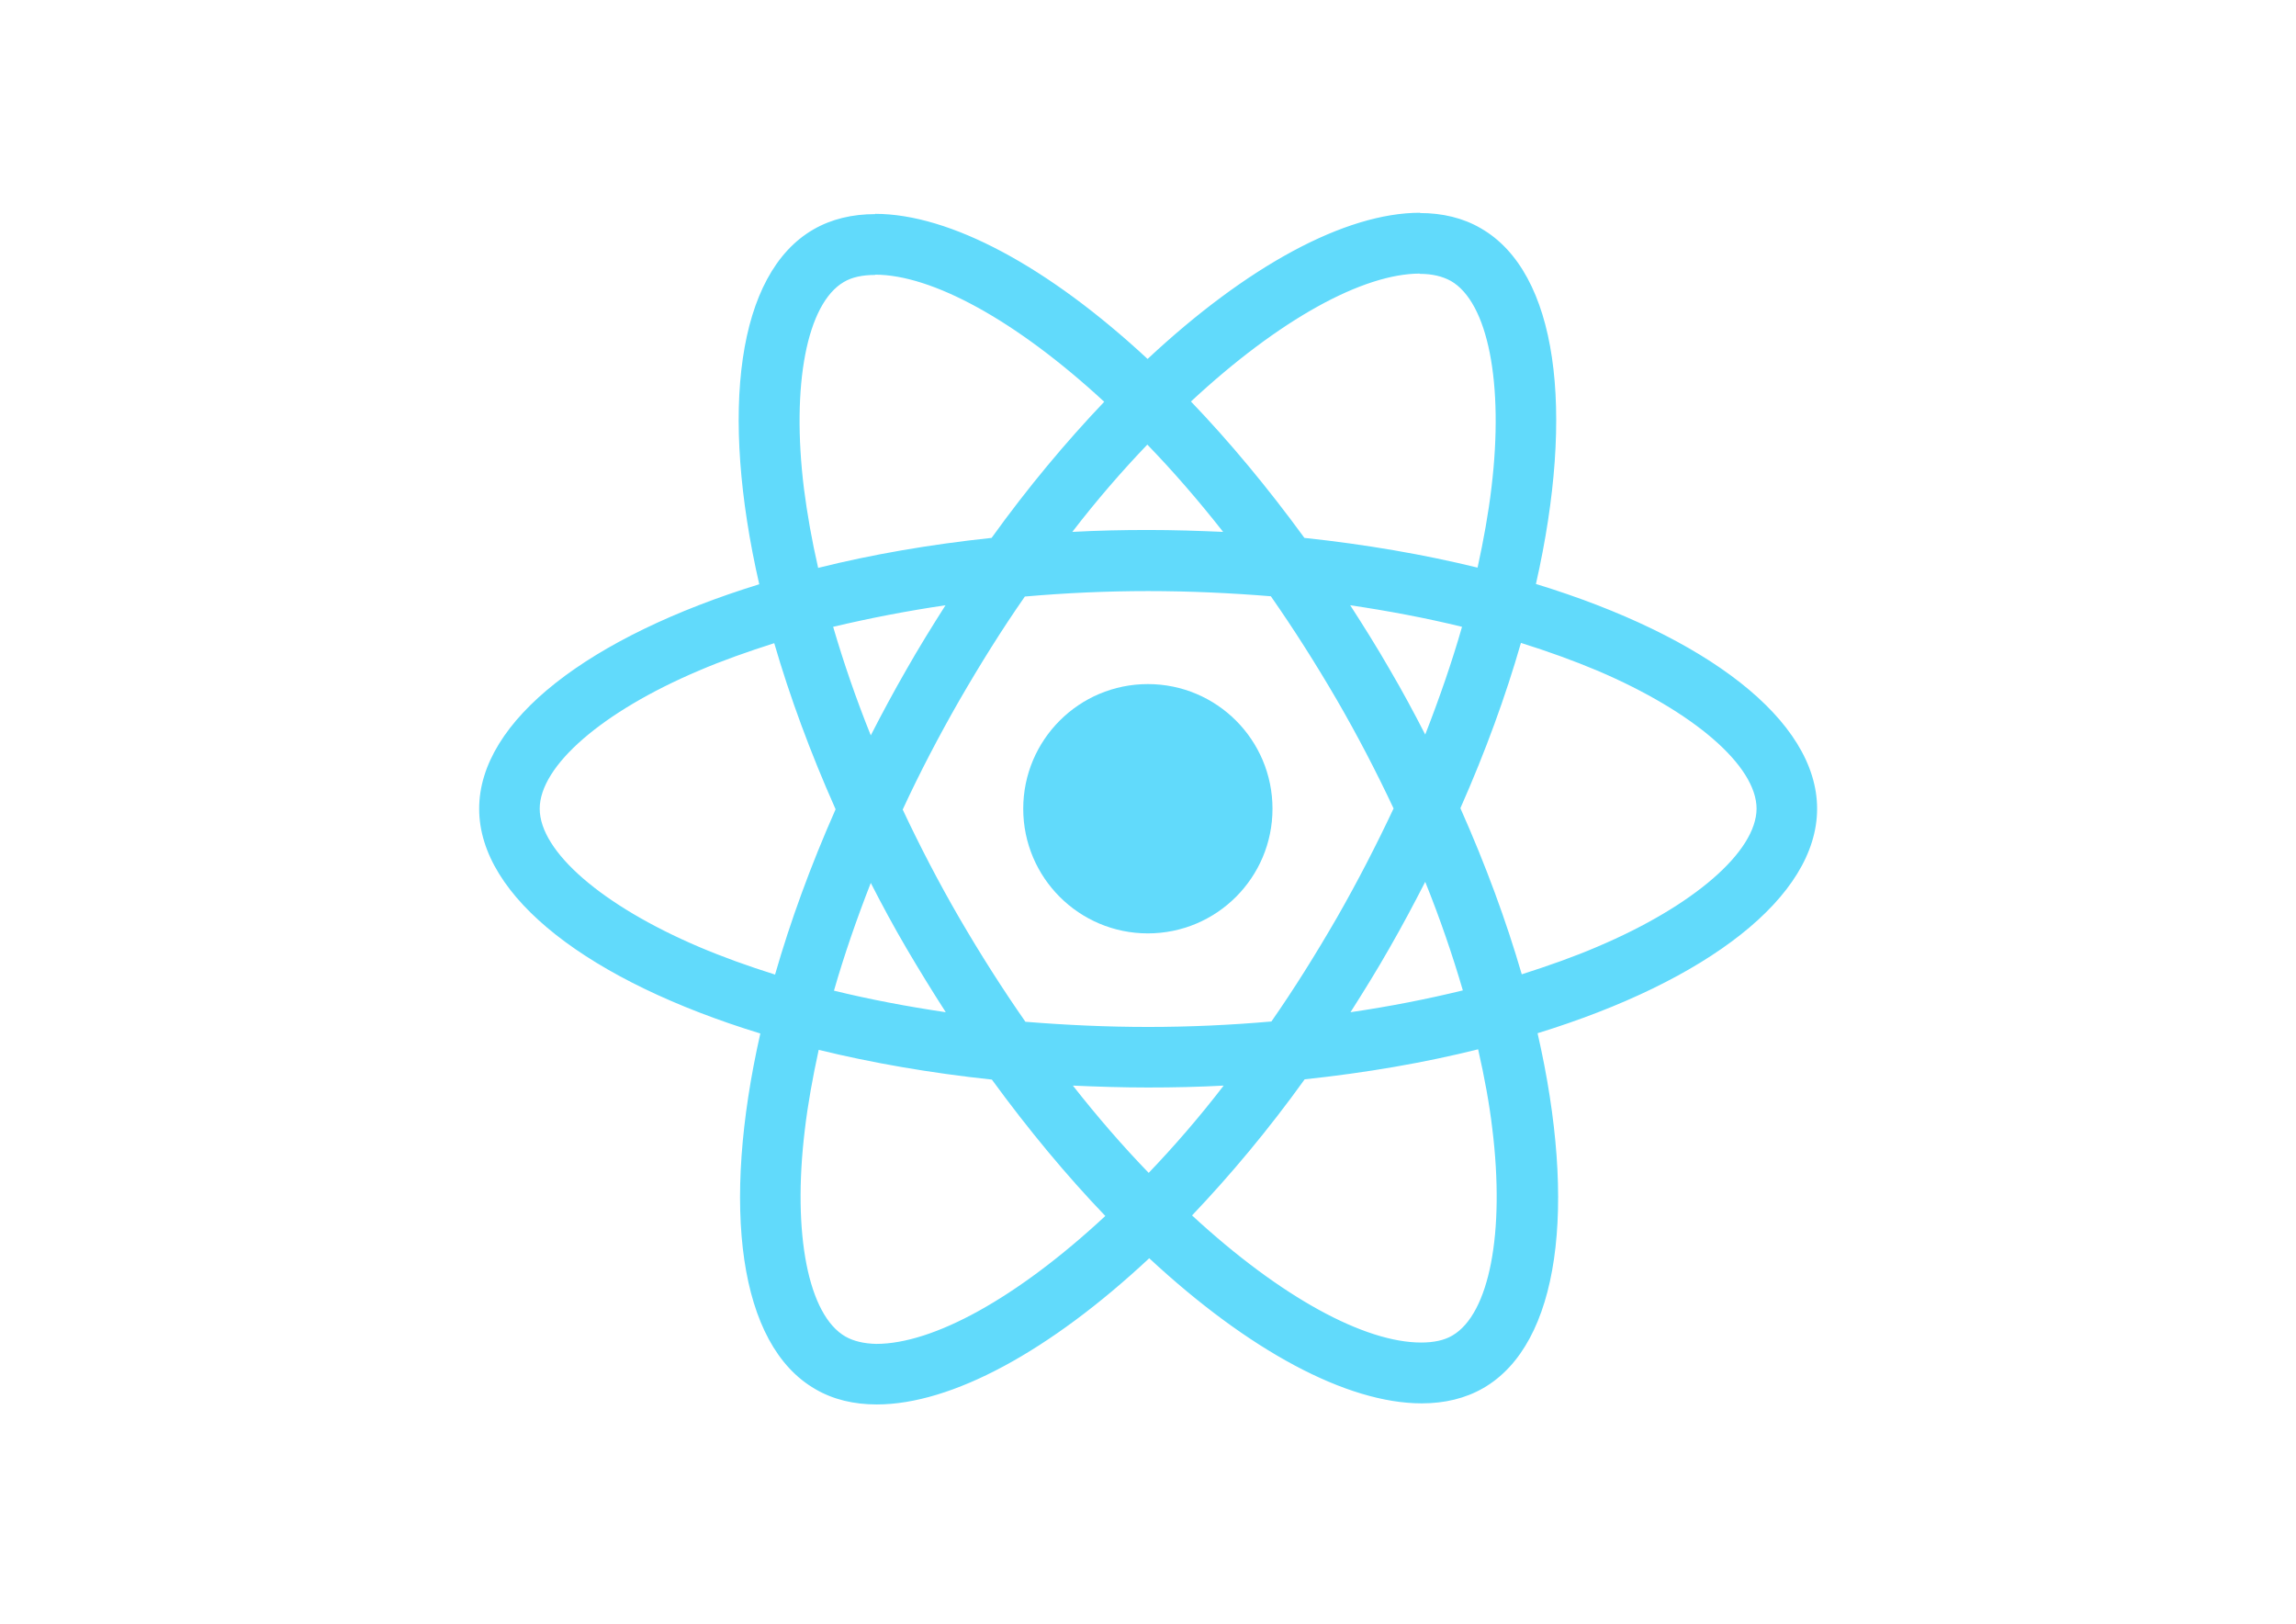
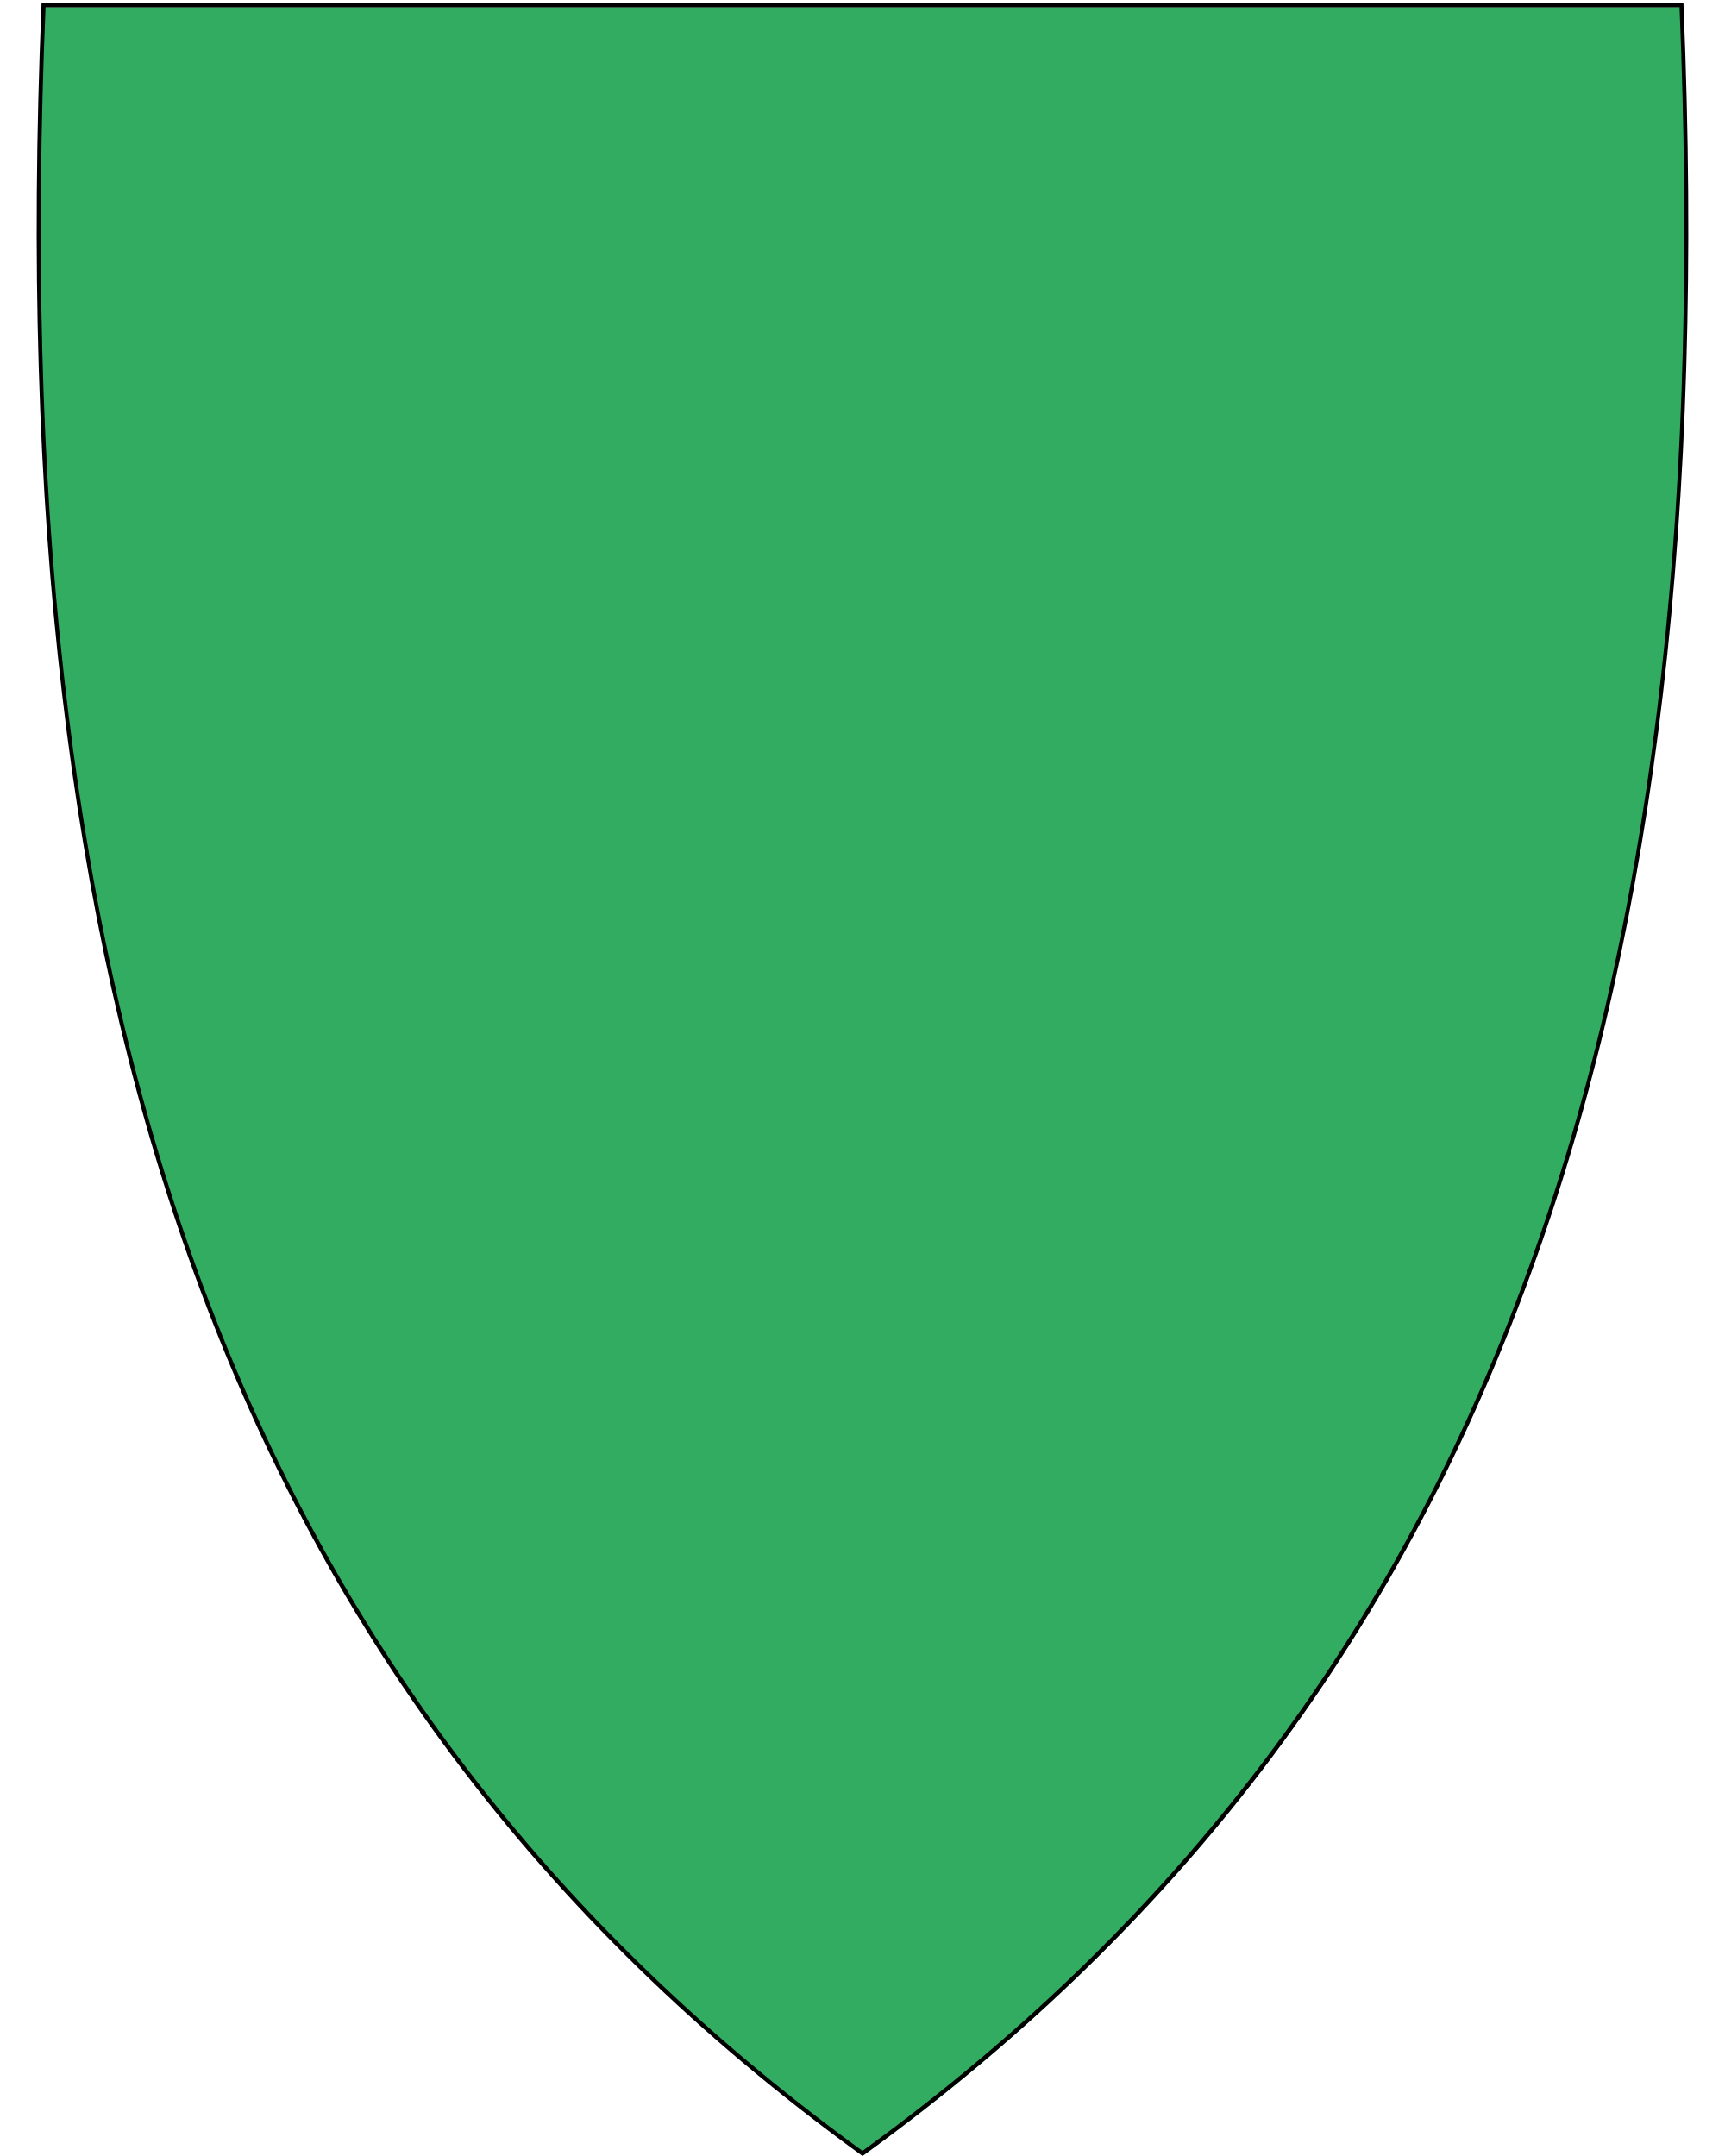
- <svg xmlns="http://www.w3.org/2000/svg" viewBox="0 0 841.9 595.3">
-   <g fill="#61DAFB">
-     <path d="M666.3 296.5c0-32.5-40.7-63.3-103.1-82.4 14.4-63.6 8-114.2-20.2-130.4-6.5-3.8-14.1-5.6-22.4-5.6v22.3c4.6 0 8.3.9 11.4 2.6 13.6 7.8 19.5 37.5 14.9 75.7-1.1 9.4-2.9 19.3-5.1 29.4-19.6-4.8-41-8.5-63.5-10.9-13.5-18.5-27.5-35.3-41.6-50 32.6-30.3 63.2-46.9 84-46.9V78c-27.5 0-63.5 19.6-99.9 53.6-36.4-33.8-72.4-53.2-99.9-53.2v22.3c20.7 0 51.4 16.5 84 46.6-14 14.7-28 31.4-41.3 49.9-22.6 2.4-44 6.1-63.6 11-2.3-10-4-19.7-5.2-29-4.7-38.2 1.1-67.9 14.6-75.8 3-1.8 6.9-2.6 11.5-2.6V78.5c-8.4 0-16 1.8-22.6 5.6-28.1 16.2-34.4 66.7-19.9 130.1-62.2 19.2-102.7 49.9-102.7 82.3 0 32.5 40.7 63.3 103.1 82.4-14.4 63.6-8 114.2 20.2 130.4 6.5 3.8 14.1 5.6 22.5 5.6 27.5 0 63.5-19.6 99.9-53.6 36.4 33.8 72.4 53.2 99.9 53.2 8.4 0 16-1.8 22.6-5.6 28.1-16.2 34.4-66.7 19.9-130.1 62-19.1 102.5-49.9 102.5-82.3zm-130.2-66.7c-3.7 12.9-8.3 26.2-13.5 39.5-4.1-8-8.4-16-13.1-24-4.6-8-9.5-15.8-14.4-23.4 14.2 2.1 27.9 4.7 41 7.9zm-45.8 106.5c-7.8 13.5-15.8 26.3-24.1 38.2-14.9 1.3-30 2-45.2 2-15.1 0-30.2-.7-45-1.9-8.3-11.9-16.4-24.6-24.2-38-7.6-13.1-14.5-26.4-20.8-39.8 6.2-13.4 13.2-26.8 20.7-39.9 7.8-13.5 15.8-26.3 24.1-38.2 14.9-1.3 30-2 45.2-2 15.1 0 30.2.7 45 1.9 8.3 11.9 16.4 24.6 24.2 38 7.6 13.1 14.5 26.4 20.8 39.8-6.3 13.4-13.2 26.8-20.7 39.9zm32.3-13c5.4 13.4 10 26.8 13.8 39.8-13.1 3.2-26.9 5.9-41.2 8 4.9-7.7 9.8-15.6 14.4-23.7 4.6-8 8.9-16.1 13-24.1zM421.2 430c-9.3-9.6-18.6-20.3-27.8-32 9 .4 18.2.7 27.5.7 9.4 0 18.7-.2 27.8-.7-9 11.7-18.3 22.4-27.5 32zm-74.4-58.9c-14.2-2.1-27.9-4.7-41-7.9 3.7-12.9 8.3-26.2 13.5-39.5 4.1 8 8.4 16 13.1 24 4.7 8 9.5 15.8 14.4 23.4zM420.7 163c9.3 9.6 18.6 20.3 27.8 32-9-.4-18.2-.7-27.5-.7-9.4 0-18.7.2-27.8.7 9-11.7 18.3-22.4 27.5-32zm-74 58.9c-4.9 7.7-9.8 15.6-14.4 23.7-4.6 8-8.9 16-13 24-5.4-13.4-10-26.8-13.8-39.8 13.1-3.1 26.9-5.8 41.2-7.9zm-90.5 125.2c-35.4-15.1-58.3-34.9-58.3-50.6 0-15.7 22.9-35.6 58.3-50.6 8.6-3.7 18-7 27.7-10.1 5.7 19.6 13.2 40 22.5 60.9-9.2 20.8-16.6 41.1-22.2 60.6-9.9-3.1-19.3-6.5-28-10.2zM310 490c-13.6-7.8-19.5-37.5-14.9-75.7 1.1-9.4 2.9-19.3 5.1-29.4 19.6 4.8 41 8.5 63.5 10.9 13.5 18.5 27.5 35.3 41.6 50-32.6 30.3-63.2 46.9-84 46.9-4.5-.1-8.3-1-11.3-2.7zm237.2-76.2c4.7 38.2-1.1 67.9-14.6 75.8-3 1.8-6.9 2.6-11.5 2.6-20.7 0-51.4-16.5-84-46.6 14-14.7 28-31.4 41.3-49.9 22.6-2.4 44-6.1 63.6-11 2.3 10.1 4.1 19.8 5.2 29.1zm38.5-66.7c-8.6 3.7-18 7-27.7 10.1-5.7-19.6-13.2-40-22.5-60.9 9.2-20.8 16.6-41.1 22.2-60.6 9.9 3.1 19.3 6.5 28.1 10.2 35.4 15.1 58.3 34.9 58.3 50.6-.1 15.7-23 35.6-58.4 50.6zM320.8 78.4z" />
-     <circle cx="420.9" cy="296.5" r="45.7" />
-     <path d="M520.5 78.1z" />
-   </g>
+ <svg xmlns="http://www.w3.org/2000/svg" version="1.1" id="svg2" x="0px" y="0px" width="400px" height="500px" viewBox="0 0 400 500" enable-background="new 0 0 400 500" xml:space="preserve">
+   <path id="path8" fill="#32AC60" d="M199.939,499.636c-74.32-53.92-125.26-122.02-155.74-208.16  c-27.64-78.099-38.729-172.75-33.91-289.349l0.021-0.46h379.82l0.02,0.46c4.811,116.6-6.28,211.24-33.91,289.349  c-30.479,86.141-81.42,154.24-155.74,208.16l-0.279,0.201L199.939,499.636z" />
+   <path id="path10" d="M389.46,1.707c9.069,219.45-36.261,385.951-189.461,497.099C46.809,387.657,1.489,221.157,10.559,1.707h189.449  H389.46 M390.38,0.757h-0.92H200.009H10.559h-0.92l-0.04,0.92c-4.82,116.66,6.279,211.36,33.93,289.52  c30.51,86.24,81.51,154.41,155.91,208.391l0.56,0.408l0.561-0.408c74.4-53.98,125.4-122.15,155.91-208.391  c27.649-78.16,38.75-172.86,33.93-289.52l-0.04-0.92l0,0H390.38z" />
</svg>
